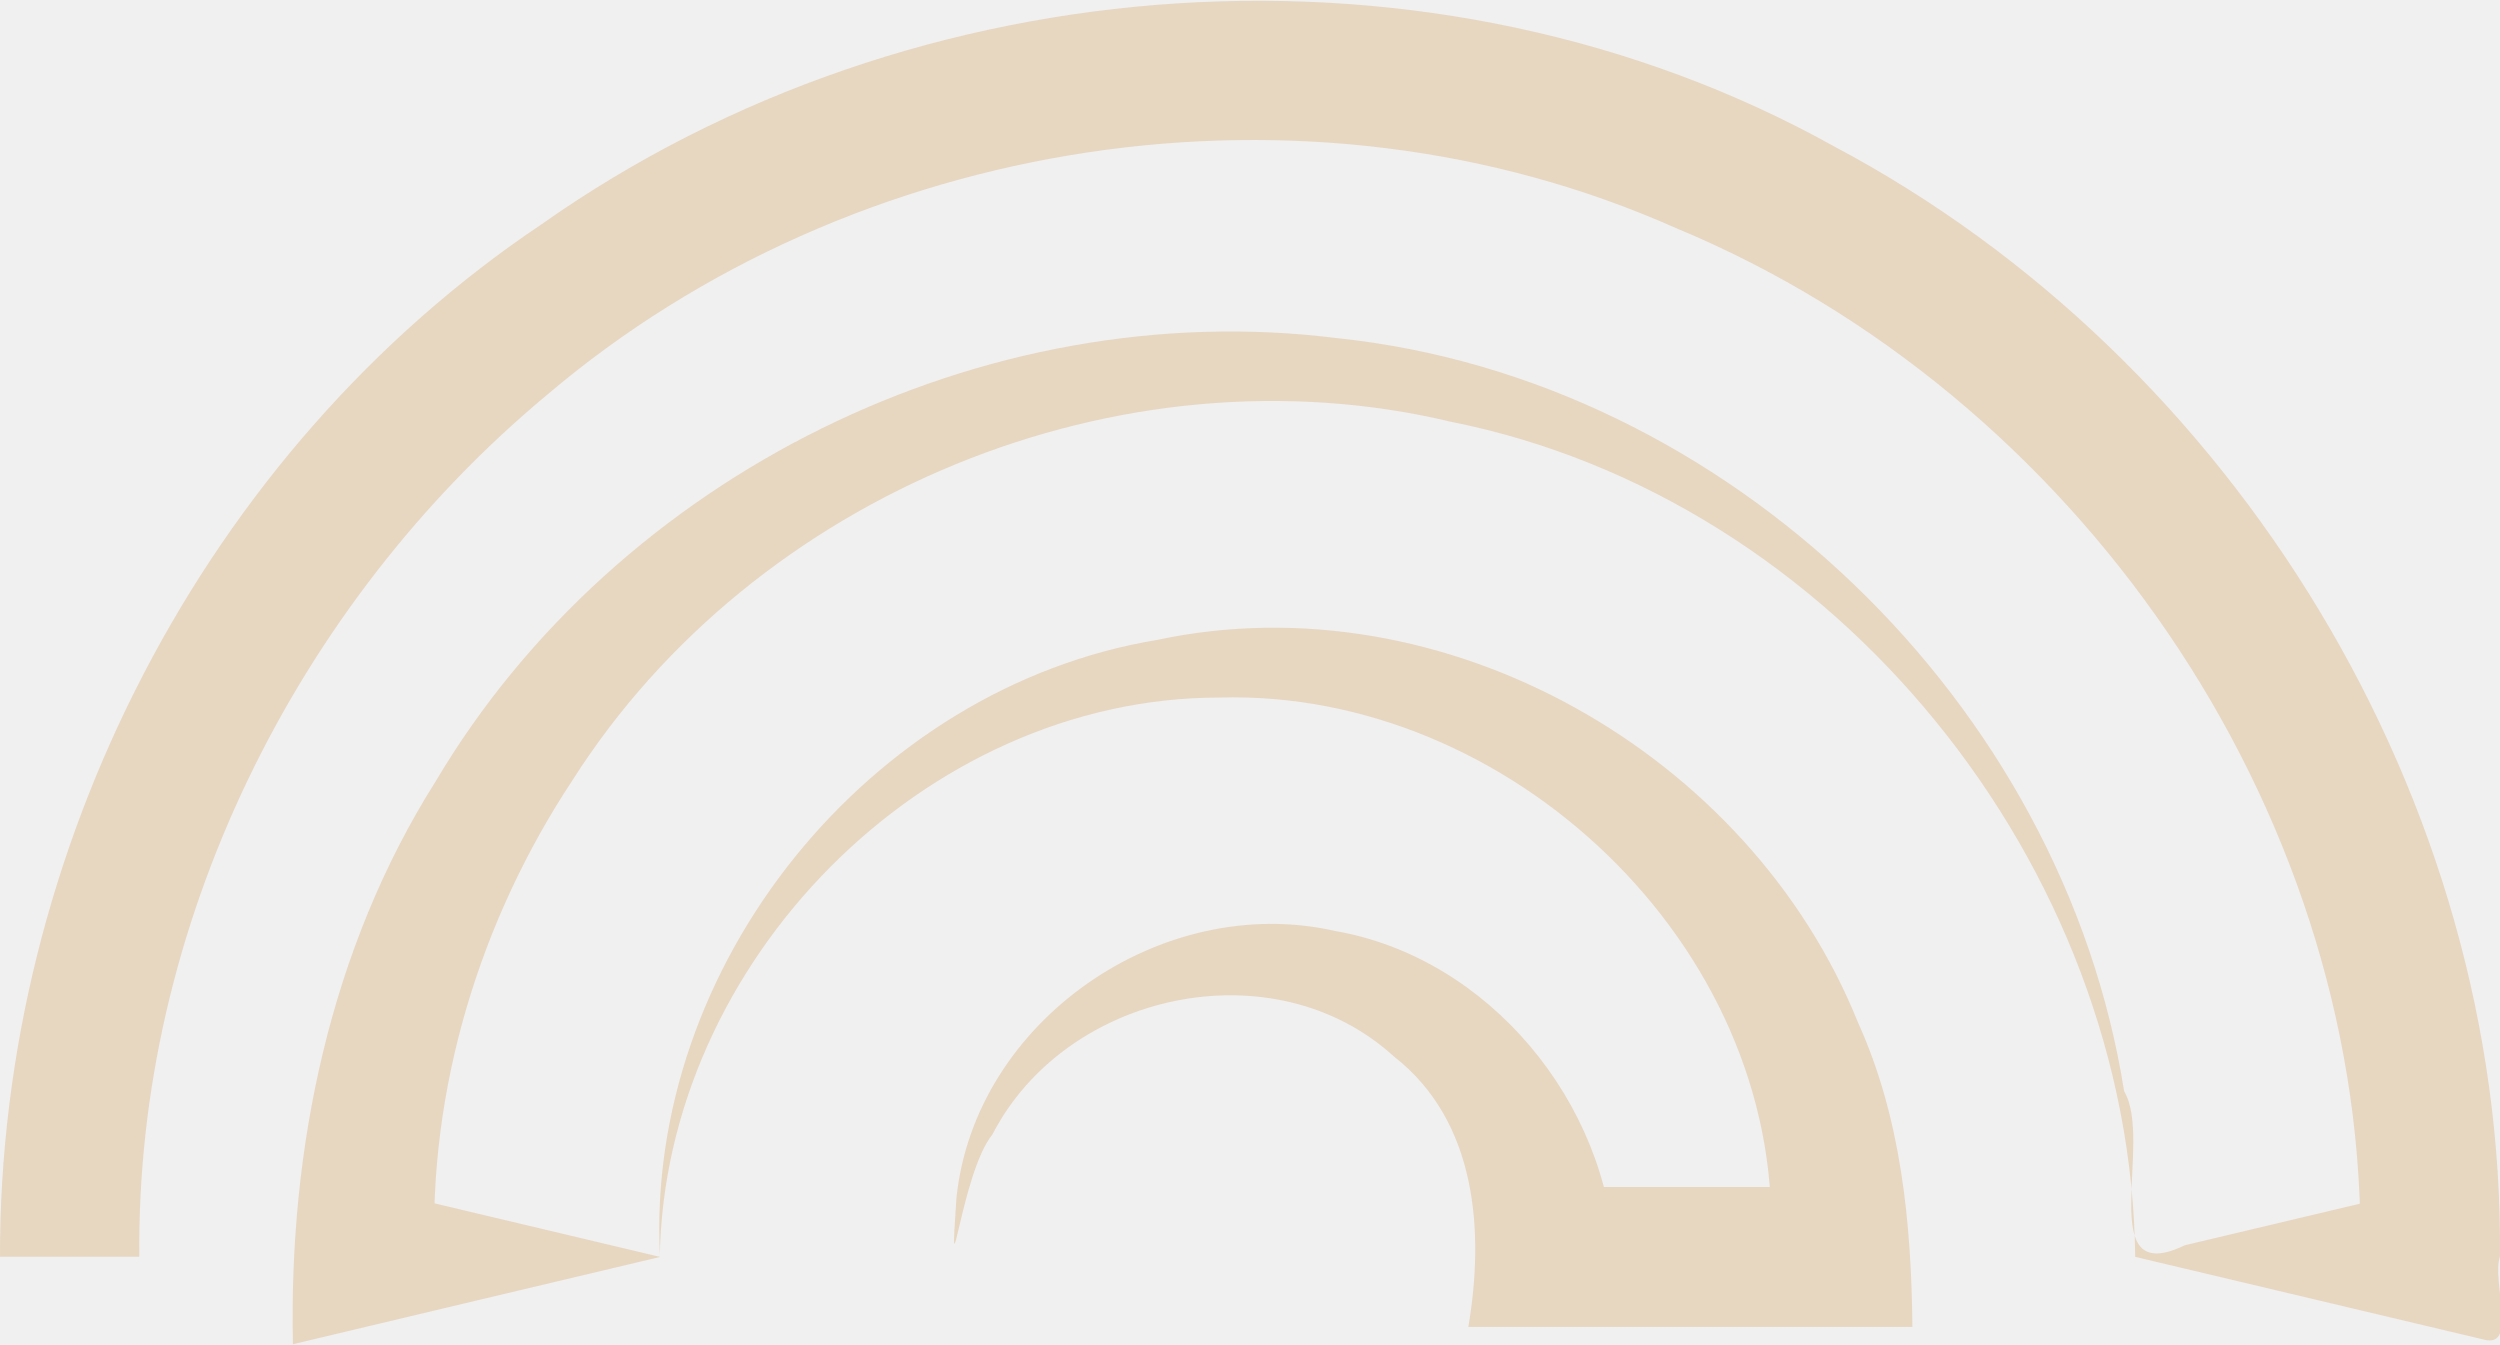
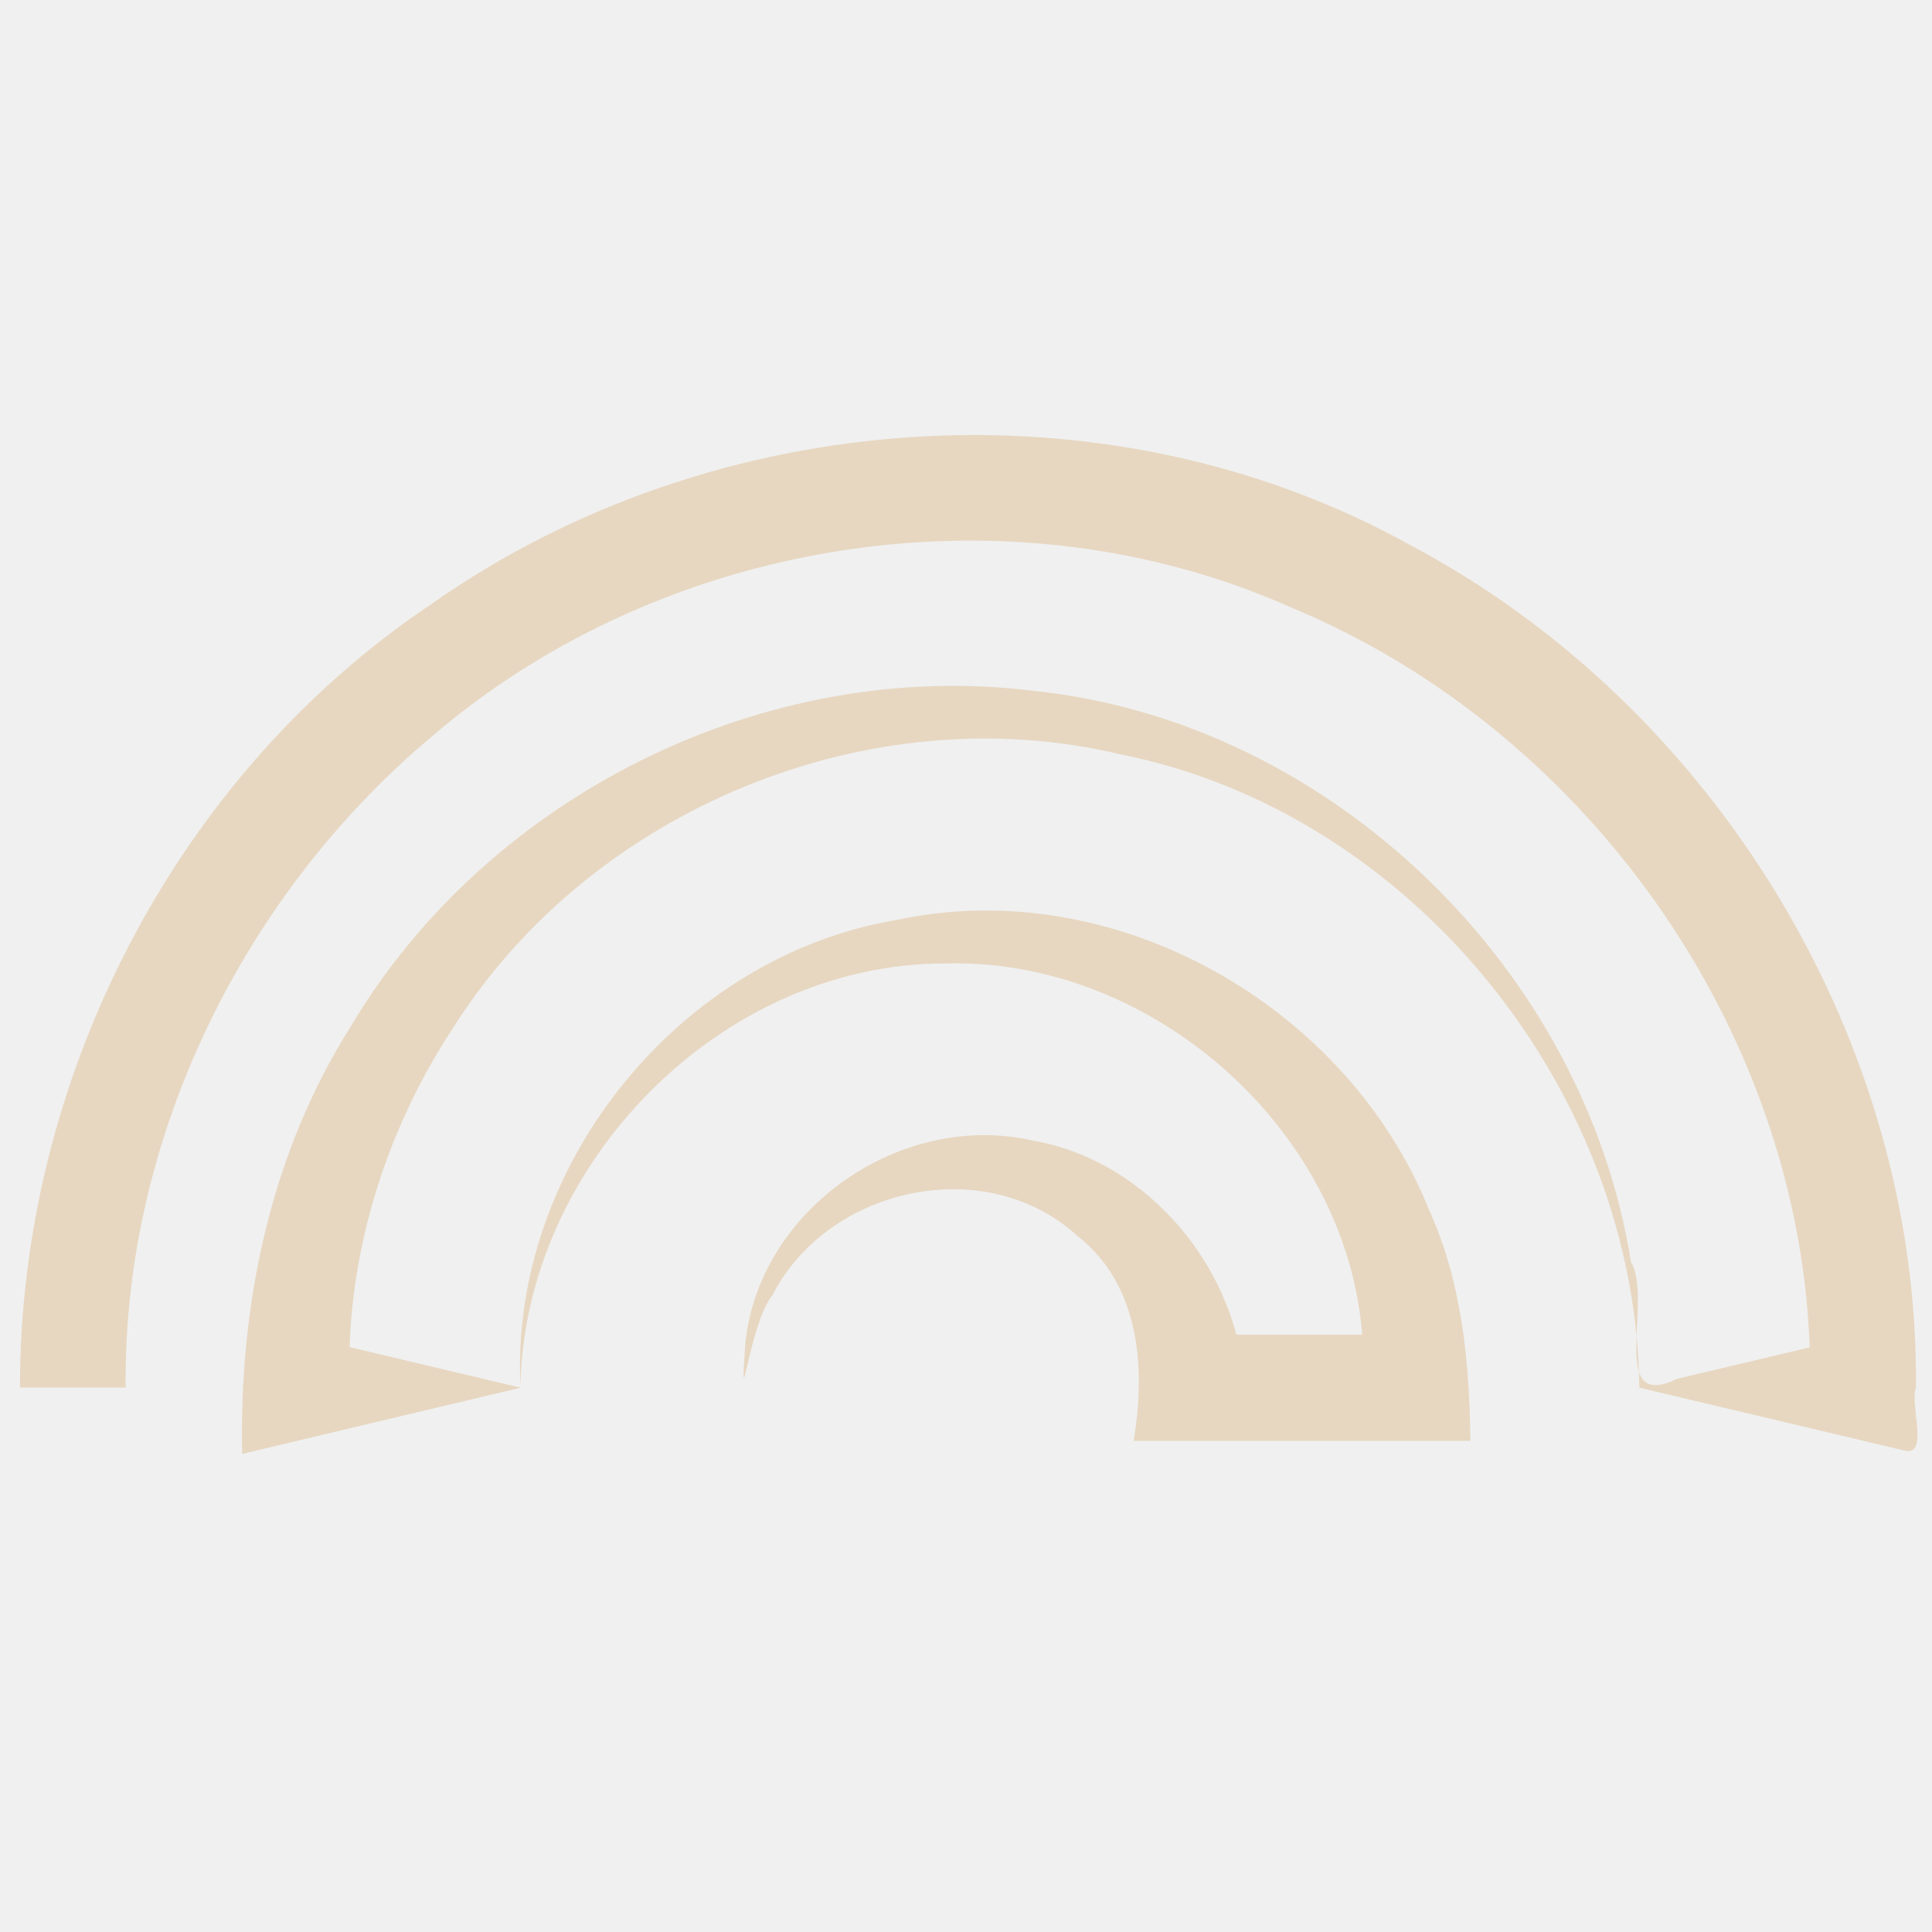
- <svg xmlns="http://www.w3.org/2000/svg" width="47.21" height="25.385" fill="none">
-   <g clip-path="url(#a)" style="stroke-width:2.17" transform="matrix(.43167 0 0 .43167 -17.333 -11.44)">
-     <path fill="#e7d7c1" d="M40.153 81.478c-.028-17.726 8.91-35.261 23.704-45.174 16.28-11.482 39.038-13.132 56.524-3.403 17.57 9.322 29.333 28.634 29.136 48.577-.374 1.04.818 4.06-.725 3.621-5.078-1.201-10.154-2.41-15.231-3.614-.181-17.097-13.099-33.188-29.954-36.536-14.436-3.44-30.431 3.164-38.389 15.654-4.062 6.132-6.325 13.508-6.053 20.882-.778-.914-2.731-2.487-2.806-3.007l12.666 3.007c-.664-12.741 9.157-24.906 21.745-26.989 12.544-2.673 25.928 4.958 30.666 16.74 1.892 4.178 2.332 8.782 2.379 13.314h-19.427c.71-4.183.37-9.002-3.249-11.825-5.273-4.815-14.36-2.829-17.572 3.408-1.37 1.673-1.928 7.945-1.574 2.785.797-7.774 9.014-13.41 16.572-11.688 6.736 1.172 11.92 7.511 12.227 14.262-.773-.955-2.74-2.406-2.8-3.064h12.66c-.915.544-3.027 3.875-3.024 2.285.431-12.842-11.44-24.059-24.123-23.696-12.953-.001-24.296 11.614-24.487 24.475-5.35 1.272-10.701 2.537-16.05 3.815-.186-8.58 1.62-17.303 6.245-24.626 7.939-13.383 23.969-21.33 39.433-19.387 17.11 1.785 31.758 16.015 34.43 32.944 1.311 2.22-1.372 8.68 2.66 6.738l10.734-2.548c-.932.542-3.02 3.915-3.054 2.26-.017-18.993-12.49-36.966-29.947-44.208-16.122-7.18-35.99-4.09-49.396 7.305-11.018 9.174-17.976 23.284-17.824 37.693h-6.096z" style="stroke-width:4.632" />
+ <svg xmlns="http://www.w3.org/2000/svg" width="46" height="46" fill="none">
+   <g clip-path="url(#a)" style="stroke-width:2.27" transform="translate(-16.098 -.595) scale(.41277)">
+     <path fill="#e7d7c1" d="M40.153 81.478c-.028-17.726 8.91-35.261 23.704-45.174 16.28-11.482 39.038-13.132 56.524-3.403 17.57 9.322 29.333 28.634 29.136 48.577-.374 1.04.818 4.06-.725 3.621-5.078-1.201-10.154-2.41-15.231-3.614-.181-17.097-13.099-33.188-29.954-36.536-14.436-3.44-30.431 3.164-38.389 15.654-4.062 6.132-6.325 13.508-6.053 20.882-.778-.914-2.731-2.487-2.806-3.007l12.666 3.007c-.664-12.741 9.157-24.906 21.745-26.989 12.544-2.673 25.928 4.958 30.666 16.74 1.892 4.178 2.332 8.782 2.379 13.314h-19.427c.71-4.183.37-9.002-3.249-11.825-5.273-4.815-14.36-2.829-17.572 3.408-1.37 1.673-1.928 7.945-1.574 2.785.797-7.774 9.014-13.41 16.572-11.688 6.736 1.172 11.92 7.511 12.227 14.262-.773-.955-2.74-2.406-2.8-3.064h12.66c-.915.544-3.027 3.875-3.024 2.285.431-12.842-11.44-24.059-24.123-23.696-12.953-.001-24.296 11.614-24.487 24.475-5.35 1.272-10.701 2.537-16.05 3.815-.186-8.58 1.62-17.303 6.245-24.626 7.939-13.383 23.969-21.33 39.433-19.387 17.11 1.785 31.758 16.015 34.43 32.944 1.311 2.22-1.372 8.68 2.66 6.738l10.734-2.548c-.932.542-3.02 3.915-3.054 2.26-.017-18.993-12.49-36.966-29.947-44.208-16.122-7.18-35.99-4.09-49.396 7.305-11.018 9.174-17.976 23.284-17.824 37.693Z" style="stroke-width:4.844" />
  </g>
  <defs>
    <clipPath id="a">
      <path fill="#fff" d="M37.5 26.5h113v92h-113z" />
    </clipPath>
  </defs>
</svg>
